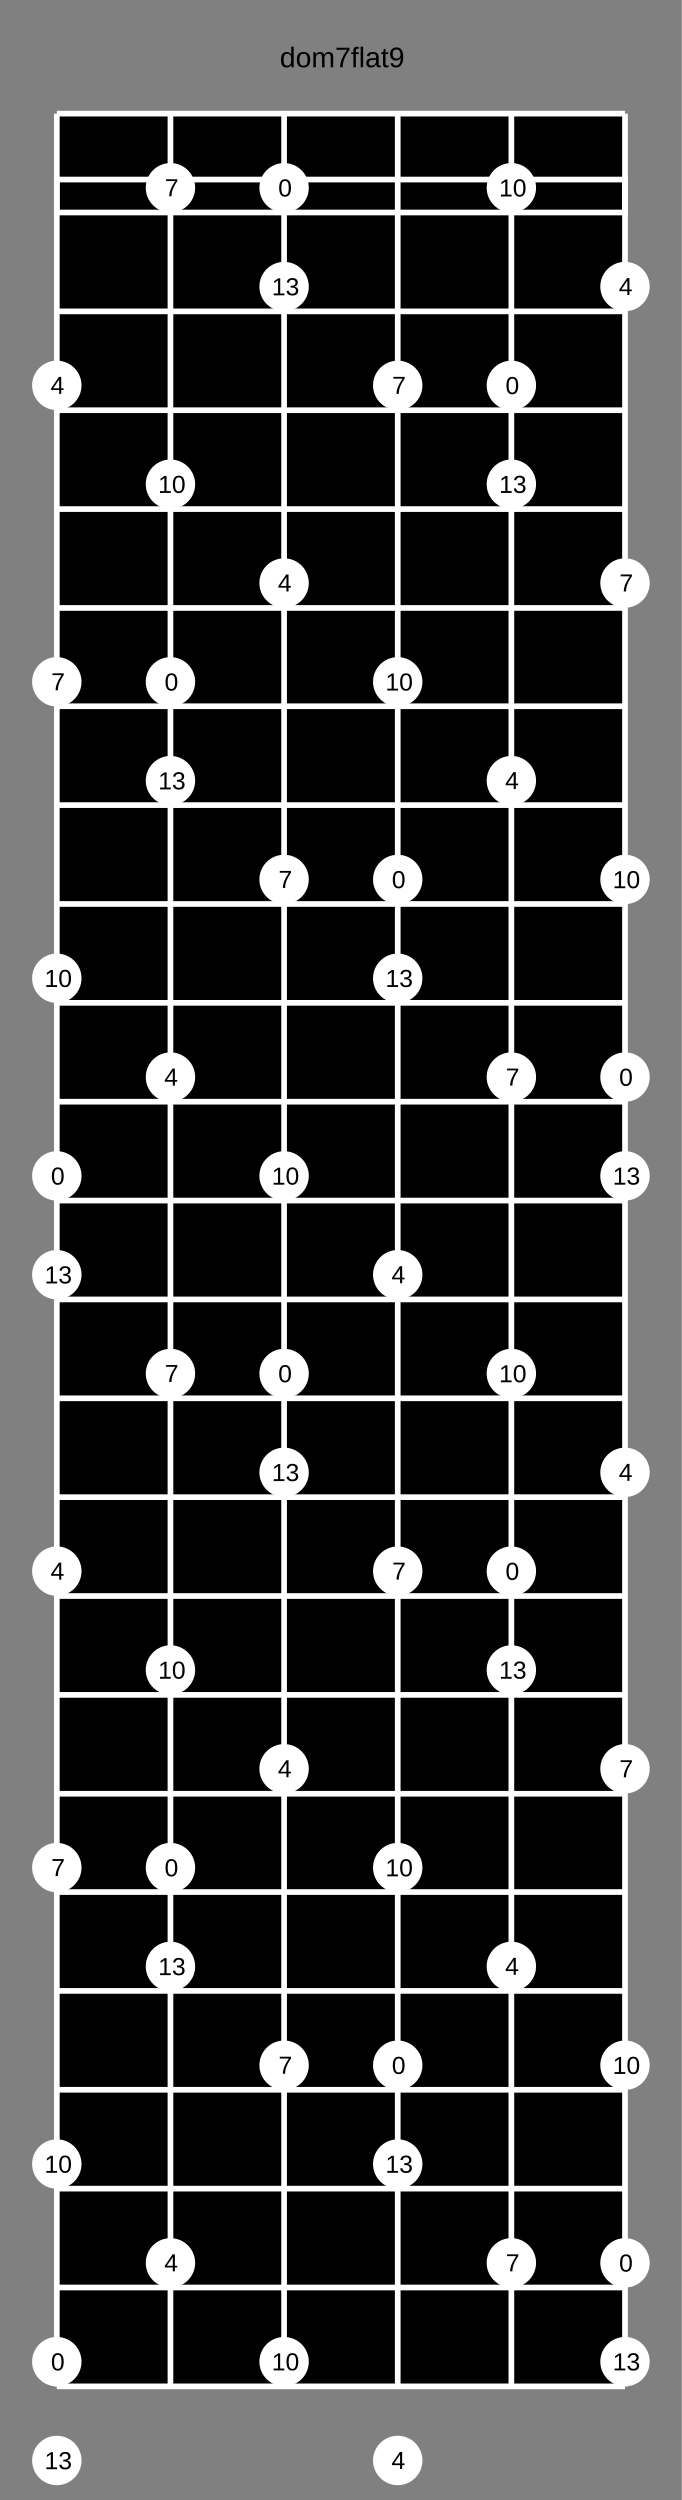
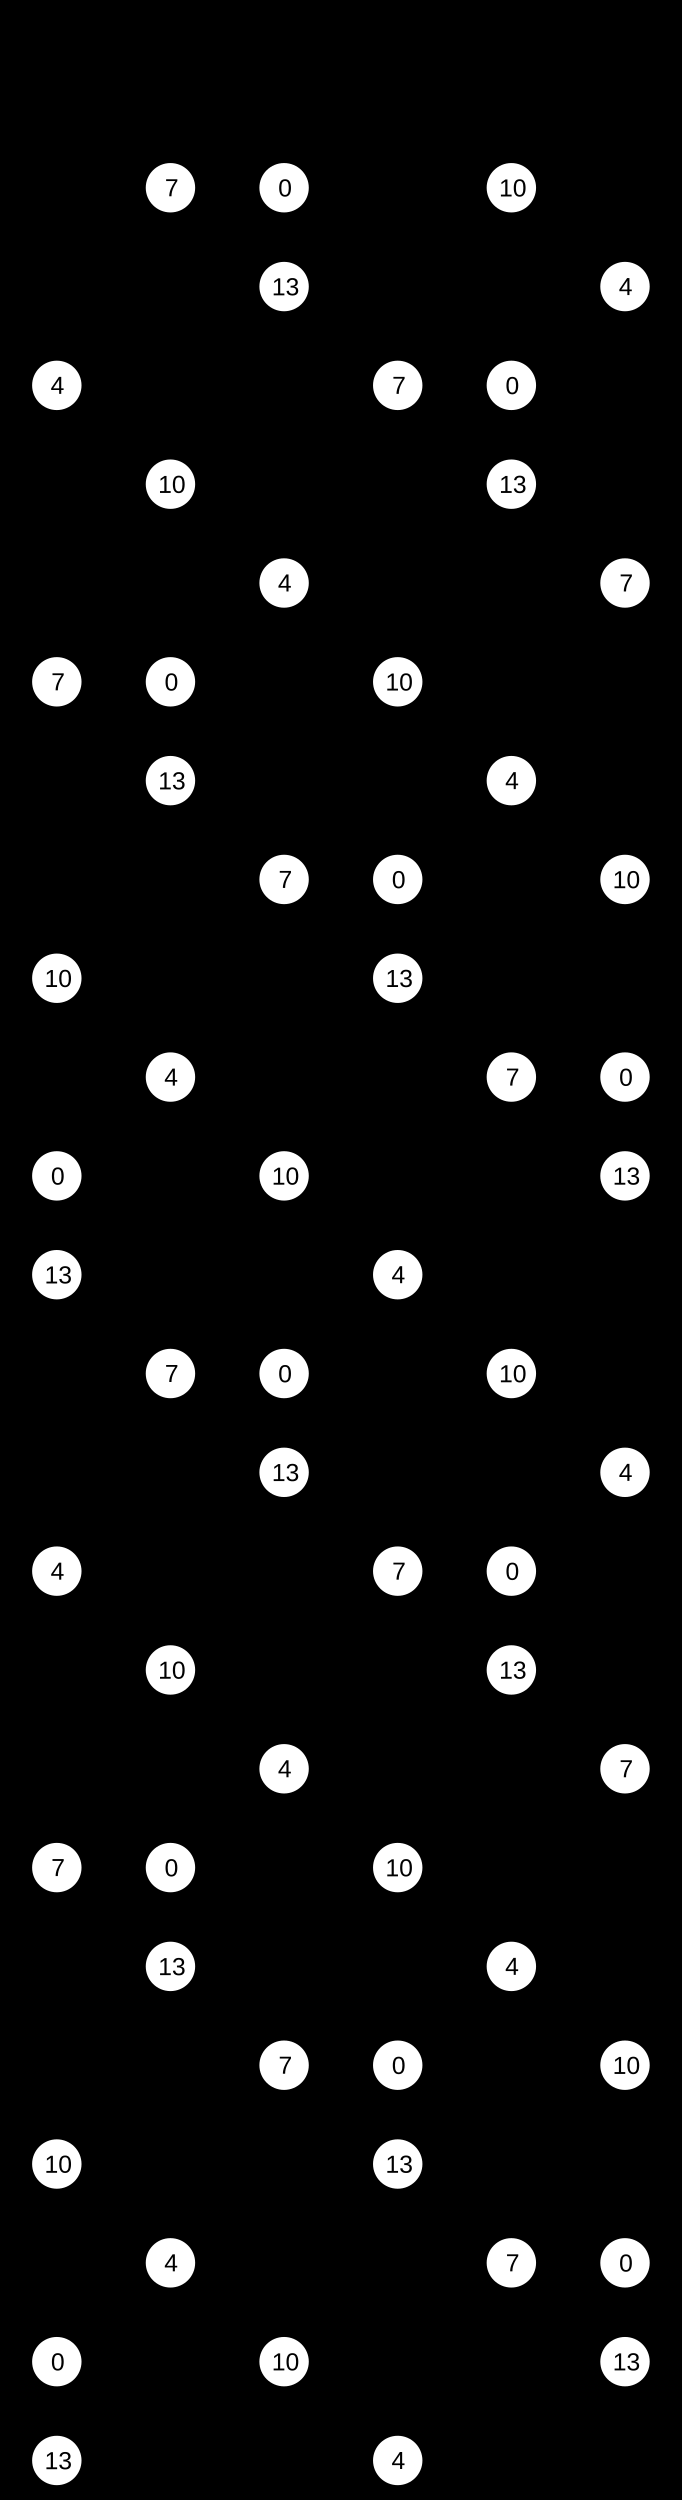
<svg xmlns="http://www.w3.org/2000/svg" xmlns:xlink="http://www.w3.org/1999/xlink" width="240pt" height="880pt" viewBox="0 0 240 880" version="1.1">
  <defs>
    <g>
      <symbol overflow="visible" id="glyph0-0">
        <path style="stroke:none;" d="M 1 -6.875 L 6.5 -6.875 L 6.5 0 L 1 0 Z M 1.375 -6.516 L 1.375 -0.375 L 6.125 -0.375 L 6.125 -6.516 Z M 1.375 -6.516 " />
      </symbol>
      <symbol overflow="visible" id="glyph0-1">
        <path style="stroke:none;" d="M 4.016 -0.844 C 3.848 -0.508 3.629 -0.27 3.359 -0.125 C 3.086 0.02 2.754 0.094 2.359 0.094 C 1.691 0.094 1.203 -0.129 0.891 -0.578 C 0.578 -1.023 0.422 -1.707 0.422 -2.625 C 0.422 -4.457 1.066 -5.375 2.359 -5.375 C 2.766 -5.375 3.098 -5.301 3.359 -5.156 C 3.629 -5.008 3.848 -4.781 4.016 -4.469 L 4.016 -7.25 L 4.891 -7.25 L 4.891 -1.094 C 4.891 -0.539 4.898 -0.176 4.922 0 L 4.078 0 C 4.066 -0.051 4.055 -0.172 4.047 -0.359 C 4.035 -0.547 4.031 -0.707 4.031 -0.844 Z M 1.344 -2.641 C 1.344 -1.898 1.438 -1.367 1.625 -1.047 C 1.82 -0.734 2.145 -0.578 2.594 -0.578 C 3.082 -0.578 3.441 -0.75 3.672 -1.094 C 3.898 -1.438 4.016 -1.973 4.016 -2.703 C 4.016 -3.398 3.898 -3.91 3.672 -4.234 C 3.441 -4.566 3.082 -4.734 2.594 -4.734 C 2.156 -4.734 1.836 -4.566 1.641 -4.234 C 1.441 -3.91 1.344 -3.379 1.344 -2.641 Z M 1.344 -2.641 " />
      </symbol>
      <symbol overflow="visible" id="glyph0-2">
        <path style="stroke:none;" d="M 5.141 -2.641 C 5.141 -1.723 4.938 -1.035 4.531 -0.578 C 4.125 -0.129 3.535 0.094 2.766 0.094 C 1.992 0.094 1.41 -0.141 1.016 -0.609 C 0.617 -1.078 0.422 -1.754 0.422 -2.641 C 0.422 -4.461 1.207 -5.375 2.781 -5.375 C 3.594 -5.375 4.188 -5.148 4.562 -4.703 C 4.945 -4.266 5.141 -3.578 5.141 -2.641 Z M 4.219 -2.641 C 4.219 -3.367 4.109 -3.898 3.891 -4.234 C 3.672 -4.566 3.305 -4.734 2.797 -4.734 C 2.285 -4.734 1.914 -4.562 1.688 -4.219 C 1.457 -3.883 1.344 -3.359 1.344 -2.641 C 1.344 -1.953 1.453 -1.43 1.672 -1.078 C 1.898 -0.723 2.258 -0.547 2.75 -0.547 C 3.281 -0.547 3.656 -0.711 3.875 -1.047 C 4.102 -1.391 4.219 -1.922 4.219 -2.641 Z M 4.219 -2.641 " />
      </symbol>
      <symbol overflow="visible" id="glyph0-3">
        <path style="stroke:none;" d="M 3.75 0 L 3.75 -3.344 C 3.75 -3.852 3.676 -4.207 3.531 -4.406 C 3.395 -4.602 3.145 -4.703 2.781 -4.703 C 2.406 -4.703 2.109 -4.555 1.891 -4.266 C 1.672 -3.984 1.562 -3.582 1.562 -3.062 L 1.562 0 L 0.688 0 L 0.688 -4.156 C 0.688 -4.77 0.68 -5.145 0.672 -5.281 L 1.5 -5.281 C 1.5 -5.27 1.5 -5.227 1.5 -5.156 C 1.508 -5.082 1.516 -5 1.516 -4.906 C 1.523 -4.812 1.531 -4.633 1.531 -4.375 L 1.547 -4.375 C 1.734 -4.75 1.945 -5.008 2.188 -5.156 C 2.438 -5.301 2.738 -5.375 3.094 -5.375 C 3.488 -5.375 3.801 -5.297 4.031 -5.141 C 4.27 -4.984 4.438 -4.727 4.531 -4.375 L 4.547 -4.375 C 4.723 -4.727 4.941 -4.984 5.203 -5.141 C 5.461 -5.297 5.773 -5.375 6.141 -5.375 C 6.672 -5.375 7.055 -5.227 7.297 -4.938 C 7.547 -4.656 7.672 -4.18 7.672 -3.516 L 7.672 0 L 6.797 0 L 6.797 -3.344 C 6.797 -3.852 6.723 -4.207 6.578 -4.406 C 6.441 -4.602 6.191 -4.703 5.828 -4.703 C 5.453 -4.703 5.156 -4.555 4.938 -4.266 C 4.727 -3.984 4.625 -3.582 4.625 -3.062 L 4.625 0 Z M 3.75 0 " />
      </symbol>
      <symbol overflow="visible" id="glyph0-4">
        <path style="stroke:none;" d="M 5.062 -6.172 C 4.352 -5.098 3.852 -4.254 3.562 -3.641 C 3.281 -3.035 3.066 -2.438 2.922 -1.844 C 2.773 -1.25 2.703 -0.633 2.703 0 L 1.781 0 C 1.781 -0.875 1.969 -1.797 2.344 -2.766 C 2.719 -3.742 3.336 -4.867 4.203 -6.141 L 0.516 -6.141 L 0.516 -6.875 L 5.062 -6.875 Z M 5.062 -6.172 " />
      </symbol>
      <symbol overflow="visible" id="glyph0-5">
        <path style="stroke:none;" d="M 1.766 -4.641 L 1.766 0 L 0.891 0 L 0.891 -4.641 L 0.141 -4.641 L 0.141 -5.281 L 0.891 -5.281 L 0.891 -5.875 C 0.891 -6.363 0.992 -6.711 1.203 -6.922 C 1.41 -7.129 1.734 -7.234 2.172 -7.234 C 2.422 -7.234 2.629 -7.211 2.797 -7.172 L 2.797 -6.516 C 2.648 -6.535 2.52 -6.547 2.406 -6.547 C 2.176 -6.547 2.008 -6.488 1.906 -6.375 C 1.812 -6.258 1.766 -6.051 1.766 -5.75 L 1.766 -5.281 L 2.797 -5.281 L 2.797 -4.641 Z M 1.766 -4.641 " />
      </symbol>
      <symbol overflow="visible" id="glyph0-6">
        <path style="stroke:none;" d="M 0.672 0 L 0.672 -7.25 L 1.547 -7.25 L 1.547 0 Z M 0.672 0 " />
      </symbol>
      <symbol overflow="visible" id="glyph0-7">
        <path style="stroke:none;" d="M 2.016 0.094 C 1.484 0.094 1.082 -0.047 0.812 -0.328 C 0.551 -0.609 0.422 -0.988 0.422 -1.469 C 0.422 -2.02 0.598 -2.441 0.953 -2.734 C 1.316 -3.023 1.898 -3.18 2.703 -3.203 L 3.891 -3.219 L 3.891 -3.516 C 3.891 -3.941 3.797 -4.25 3.609 -4.438 C 3.43 -4.625 3.148 -4.719 2.766 -4.719 C 2.367 -4.719 2.078 -4.648 1.891 -4.516 C 1.711 -4.379 1.609 -4.164 1.578 -3.875 L 0.656 -3.953 C 0.812 -4.898 1.52 -5.375 2.781 -5.375 C 3.445 -5.375 3.945 -5.223 4.281 -4.922 C 4.613 -4.617 4.781 -4.18 4.781 -3.609 L 4.781 -1.328 C 4.781 -1.066 4.812 -0.867 4.875 -0.734 C 4.945 -0.609 5.082 -0.547 5.281 -0.547 C 5.363 -0.547 5.457 -0.555 5.562 -0.578 L 5.562 -0.031 C 5.344 0.02 5.117 0.047 4.891 0.047 C 4.555 0.047 4.316 -0.035 4.172 -0.203 C 4.023 -0.379 3.941 -0.648 3.922 -1.016 L 3.891 -1.016 C 3.672 -0.609 3.41 -0.32 3.109 -0.156 C 2.805 0.008 2.441 0.094 2.016 0.094 Z M 2.219 -0.562 C 2.539 -0.562 2.828 -0.633 3.078 -0.781 C 3.328 -0.926 3.523 -1.125 3.672 -1.375 C 3.816 -1.633 3.891 -1.898 3.891 -2.172 L 3.891 -2.609 L 2.938 -2.594 C 2.52 -2.582 2.203 -2.535 1.984 -2.453 C 1.773 -2.379 1.613 -2.258 1.5 -2.094 C 1.383 -1.938 1.328 -1.723 1.328 -1.453 C 1.328 -1.172 1.406 -0.953 1.562 -0.797 C 1.719 -0.641 1.938 -0.562 2.219 -0.562 Z M 2.219 -0.562 " />
      </symbol>
      <symbol overflow="visible" id="glyph0-8">
        <path style="stroke:none;" d="M 2.703 -0.047 C 2.41 0.035 2.113 0.078 1.812 0.078 C 1.113 0.078 0.766 -0.32 0.766 -1.125 L 0.766 -4.641 L 0.156 -4.641 L 0.156 -5.281 L 0.797 -5.281 L 1.062 -6.469 L 1.641 -6.469 L 1.641 -5.281 L 2.625 -5.281 L 2.625 -4.641 L 1.641 -4.641 L 1.641 -1.312 C 1.641 -1.051 1.68 -0.867 1.766 -0.766 C 1.848 -0.672 1.992 -0.625 2.203 -0.625 C 2.316 -0.625 2.484 -0.645 2.703 -0.688 Z M 2.703 -0.047 " />
      </symbol>
      <symbol overflow="visible" id="glyph0-9">
        <path style="stroke:none;" d="M 5.094 -3.578 C 5.094 -2.398 4.875 -1.492 4.438 -0.859 C 4.008 -0.223 3.395 0.094 2.594 0.094 C 2.062 0.094 1.633 -0.016 1.312 -0.234 C 0.988 -0.461 0.754 -0.832 0.609 -1.344 L 1.453 -1.469 C 1.629 -0.895 2.016 -0.609 2.609 -0.609 C 3.117 -0.609 3.508 -0.844 3.781 -1.312 C 4.062 -1.781 4.207 -2.453 4.219 -3.328 C 4.094 -3.023 3.867 -2.785 3.547 -2.609 C 3.234 -2.43 2.891 -2.344 2.516 -2.344 C 1.891 -2.344 1.391 -2.555 1.016 -2.984 C 0.648 -3.41 0.469 -3.973 0.469 -4.672 C 0.469 -5.391 0.672 -5.953 1.078 -6.359 C 1.484 -6.773 2.047 -6.984 2.766 -6.984 C 3.523 -6.984 4.102 -6.695 4.5 -6.125 C 4.895 -5.562 5.094 -4.711 5.094 -3.578 Z M 4.125 -4.422 C 4.125 -4.984 4 -5.43 3.75 -5.766 C 3.5 -6.098 3.16 -6.266 2.734 -6.266 C 2.305 -6.266 1.969 -6.117 1.719 -5.828 C 1.477 -5.547 1.359 -5.16 1.359 -4.672 C 1.359 -4.172 1.477 -3.773 1.719 -3.484 C 1.969 -3.191 2.301 -3.047 2.719 -3.047 C 2.969 -3.047 3.203 -3.102 3.422 -3.219 C 3.641 -3.332 3.812 -3.492 3.938 -3.703 C 4.062 -3.922 4.125 -4.16 4.125 -4.422 Z M 4.125 -4.422 " />
      </symbol>
      <symbol overflow="visible" id="glyph1-0">
        <path style="stroke:none;" d="M 0.875 -5.984 L 5.656 -5.984 L 5.656 0 L 0.875 0 Z M 1.188 -5.672 L 1.188 -0.328 L 5.328 -0.328 L 5.328 -5.672 Z M 1.188 -5.672 " />
      </symbol>
      <symbol overflow="visible" id="glyph1-1">
        <path style="stroke:none;" d="M 4.5 -3 C 4.5 -2 4.32 -1.234 3.969 -0.703 C 3.613 -0.18 3.094 0.078 2.406 0.078 C 1.719 0.078 1.203 -0.18 0.859 -0.703 C 0.516 -1.223 0.344 -1.988 0.344 -3 C 0.344 -4.02 0.508 -4.785 0.844 -5.297 C 1.176 -5.816 1.707 -6.078 2.438 -6.078 C 3.145 -6.078 3.664 -5.816 4 -5.297 C 4.332 -4.773 4.5 -4.008 4.5 -3 Z M 3.719 -3 C 3.719 -3.863 3.617 -4.488 3.422 -4.875 C 3.223 -5.258 2.895 -5.453 2.438 -5.453 C 1.969 -5.453 1.629 -5.258 1.422 -4.875 C 1.211 -4.5 1.109 -3.875 1.109 -3 C 1.109 -2.145 1.211 -1.52 1.422 -1.125 C 1.629 -0.738 1.961 -0.547 2.422 -0.547 C 2.867 -0.547 3.195 -0.742 3.406 -1.141 C 3.613 -1.547 3.719 -2.164 3.719 -3 Z M 3.719 -3 " />
      </symbol>
      <symbol overflow="visible" id="glyph1-2">
        <path style="stroke:none;" d="M 3.75 -1.359 L 3.75 0 L 3.016 0 L 3.016 -1.359 L 0.203 -1.359 L 0.203 -1.953 L 2.938 -5.984 L 3.75 -5.984 L 3.75 -1.953 L 4.578 -1.953 L 4.578 -1.359 Z M 3.016 -5.125 C 3.016 -5.102 2.977 -5.023 2.906 -4.891 C 2.832 -4.766 2.773 -4.676 2.734 -4.625 L 1.203 -2.359 L 0.969 -2.047 L 0.906 -1.953 L 3.016 -1.953 Z M 3.016 -5.125 " />
      </symbol>
      <symbol overflow="visible" id="glyph1-3">
        <path style="stroke:none;" d="M 4.406 -5.375 C 3.789 -4.438 3.359 -3.703 3.109 -3.172 C 2.859 -2.641 2.664 -2.113 2.531 -1.594 C 2.406 -1.082 2.344 -0.551 2.344 0 L 1.547 0 C 1.547 -0.758 1.707 -1.562 2.031 -2.406 C 2.363 -3.258 2.906 -4.238 3.656 -5.344 L 0.453 -5.344 L 0.453 -5.984 L 4.406 -5.984 Z M 4.406 -5.375 " />
      </symbol>
      <symbol overflow="visible" id="glyph1-4">
        <path style="stroke:none;" d="M 0.656 0 L 0.656 -0.656 L 2.188 -0.656 L 2.188 -5.25 L 0.844 -4.297 L 0.844 -5.016 L 2.25 -5.984 L 2.953 -5.984 L 2.953 -0.656 L 4.422 -0.656 L 4.422 0 Z M 0.656 0 " />
      </symbol>
      <symbol overflow="visible" id="glyph1-5">
        <path style="stroke:none;" d="M 4.453 -1.656 C 4.453 -1.102 4.273 -0.676 3.922 -0.375 C 3.578 -0.07 3.078 0.078 2.422 0.078 C 1.816 0.078 1.332 -0.055 0.969 -0.328 C 0.613 -0.598 0.398 -1 0.328 -1.531 L 1.125 -1.609 C 1.227 -0.898 1.66 -0.547 2.422 -0.547 C 2.805 -0.547 3.109 -0.641 3.328 -0.828 C 3.547 -1.023 3.656 -1.305 3.656 -1.672 C 3.656 -2.004 3.531 -2.258 3.281 -2.438 C 3.031 -2.625 2.672 -2.719 2.203 -2.719 L 1.766 -2.719 L 1.766 -3.375 L 2.188 -3.375 C 2.602 -3.375 2.926 -3.461 3.156 -3.641 C 3.383 -3.828 3.5 -4.082 3.5 -4.406 C 3.5 -4.727 3.406 -4.984 3.219 -5.172 C 3.031 -5.359 2.754 -5.453 2.391 -5.453 C 2.047 -5.453 1.77 -5.363 1.562 -5.188 C 1.352 -5.008 1.234 -4.766 1.203 -4.453 L 0.438 -4.516 C 0.488 -5.004 0.688 -5.383 1.031 -5.656 C 1.383 -5.938 1.836 -6.078 2.391 -6.078 C 2.992 -6.078 3.461 -5.938 3.797 -5.656 C 4.129 -5.375 4.297 -4.984 4.297 -4.484 C 4.297 -4.109 4.188 -3.801 3.969 -3.562 C 3.758 -3.32 3.445 -3.16 3.031 -3.078 L 3.031 -3.062 C 3.477 -3.008 3.828 -2.859 4.078 -2.609 C 4.328 -2.359 4.453 -2.039 4.453 -1.656 Z M 4.453 -1.656 " />
      </symbol>
    </g>
  </defs>
  <g id="surface111">
-     <path style=" stroke:none;fill-rule:nonzero;fill:rgb(50%,50%,50%);fill-opacity:1;" d="M 0 0 L 240 0 L 240 880 L 0 880 Z M 0 0 " />
+     <path style="fill:none;stroke-width:2;stroke-linecap:butt;stroke-linejoin:miter;stroke:rgb(50%,50%,50%);stroke-opacity:1;stroke-miterlimit:10;" d="M 0 0 L 1.2 0 L 1.2 4.4 L 0 4.4 Z M 0 0 " transform="matrix(200,0,0,200,0,0)" />
    <g style="fill:rgb(0%,0%,0%);fill-opacity:1;">
      <use xlink:href="#glyph0-1" x="98.488" y="23.672" />
      <use xlink:href="#glyph0-2" x="104.05" y="23.672" />
      <use xlink:href="#glyph0-3" x="109.611" y="23.672" />
      <use xlink:href="#glyph0-4" x="117.941" y="23.672" />
      <use xlink:href="#glyph0-5" x="123.503" y="23.672" />
      <use xlink:href="#glyph0-6" x="126.281" y="23.672" />
      <use xlink:href="#glyph0-7" x="128.503" y="23.672" />
      <use xlink:href="#glyph0-8" x="134.064" y="23.672" />
      <use xlink:href="#glyph0-9" x="136.843" y="23.672" />
    </g>
-     <path style=" stroke:none;fill-rule:nonzero;fill:rgb(0%,0%,0%);fill-opacity:1;" d="M 20 40 L 220 40 L 220 840 L 20 840 Z M 20 40 " />
-     <path style="fill:none;stroke-width:0.01;stroke-linecap:butt;stroke-linejoin:miter;stroke:rgb(100%,100%,100%);stroke-opacity:1;stroke-miterlimit:10;" d="M 0 0.116 L 1 0.116 L 1 0.174 L 0 0.174 Z M 0 0 L 1 0 M 0 0.174 L 1 0.174 M 0 0.348 L 1 0.348 M 0 0.522 L 1 0.522 M 0 0.696 L 1 0.696 M 0 0.87 L 1 0.87 M 0 1.043 L 1 1.043 M 0 1.217 L 1 1.217 M 0 1.391 L 1 1.391 M 0 1.565 L 1 1.565 M 0 1.739 L 1 1.739 M 0 1.913 L 1 1.913 M 0 2.087 L 1 2.087 M 0 2.261 L 1 2.261 M 0 2.435 L 1 2.435 M 0 2.609 L 1 2.609 M 0 2.783 L 1 2.783 M 0 2.957 L 1 2.957 M 0 3.13 L 1 3.13 M 0 3.304 L 1 3.304 M 0 3.478 L 1 3.478 M 0 3.652 L 1 3.652 M 0 3.826 L 1 3.826 M 0 4 L 1 4 " transform="matrix(200,0,0,200,20,40)" />
-     <path style="fill:none;stroke-width:0.01;stroke-linecap:butt;stroke-linejoin:miter;stroke:rgb(100%,100%,100%);stroke-opacity:1;stroke-miterlimit:10;" d="M 0 0 L 0 4 M 0.2 0 L 0.2 4 M 0.4 0 L 0.4 4 M 0.6 0 L 0.6 4 M 0.8 0 L 0.8 4 M 1 0 L 1 4 " transform="matrix(200,0,0,200,20,40)" />
+     <path style="fill:none;stroke-width:2;stroke-linecap:butt;stroke-linejoin:miter;stroke:rgb(0%,0%,0%);stroke-opacity:1;stroke-miterlimit:10;" d="M 0 0 L 1 0 L 1 4 L 0 4 Z M 0 0 " transform="matrix(200,0,0,200,20,40)" />
+     <path style="fill:none;stroke-width:0.01;stroke-linecap:butt;stroke-linejoin:miter;stroke:rgb(0%,0%,0%);stroke-opacity:1;stroke-miterlimit:10;" d="M 0 0.116 L 1 0.116 L 1 0.174 L 0 0.174 Z M 0 0 L 1 0 M 0 0.174 L 1 0.174 M 0 0.348 L 1 0.348 M 0 0.522 L 1 0.522 M 0 0.696 L 1 0.696 M 0 0.87 L 1 0.87 M 0 1.043 L 1 1.043 M 0 1.217 L 1 1.217 M 0 1.391 L 1 1.391 M 0 1.565 L 1 1.565 M 0 1.739 L 1 1.739 M 0 1.913 L 1 1.913 M 0 2.087 L 1 2.087 M 0 2.261 L 1 2.261 M 0 2.435 L 1 2.435 M 0 2.609 L 1 2.609 M 0 2.783 L 1 2.783 M 0 2.957 L 1 2.957 M 0 3.13 L 1 3.13 M 0 3.304 L 1 3.304 M 0 3.478 L 1 3.478 M 0 3.652 L 1 3.652 M 0 3.826 L 1 3.826 M 0 4 L 1 4 " transform="matrix(200,0,0,200,20,40)" />
+     <path style="fill:none;stroke-width:0.01;stroke-linecap:butt;stroke-linejoin:miter;stroke:rgb(0%,0%,0%);stroke-opacity:1;stroke-miterlimit:10;" d="M 0 0 L 0 4 M 0.2 0 L 0.2 4 M 0.4 0 L 0.4 4 M 0.6 0 L 0.6 4 M 0.8 0 L 0.8 4 M 1 0 L 1 4 " transform="matrix(200,0,0,200,20,40)" />
    <path style=" stroke:none;fill-rule:nonzero;fill:rgb(100%,100%,100%);fill-opacity:1;" d="M 28.695 413.914 C 28.695 418.715 24.801 422.609 20 422.609 C 15.199 422.609 11.305 418.715 11.305 413.914 C 11.305 409.109 15.199 405.219 20 405.219 C 24.801 405.219 28.695 409.109 28.695 413.914 " />
    <g style="fill:rgb(0%,0%,0%);fill-opacity:1;">
      <use xlink:href="#glyph1-1" x="17.922" y="416.992" />
    </g>
    <path style=" stroke:none;fill-rule:nonzero;fill:rgb(100%,100%,100%);fill-opacity:1;" d="M 22.758 416.992 L 28.695 831.305 C 28.695 836.105 24.801 840 20 840 C 15.199 840 11.305 836.105 11.305 831.305 C 11.305 826.5 15.199 822.609 20 822.609 C 24.801 822.609 28.695 826.5 28.695 831.305 " />
    <g style="fill:rgb(0%,0%,0%);fill-opacity:1;">
      <use xlink:href="#glyph1-1" x="17.922" y="834.383" />
    </g>
    <path style=" stroke:none;fill-rule:nonzero;fill:rgb(100%,100%,100%);fill-opacity:1;" d="M 22.758 834.383 L 68.695 240 C 68.695 244.801 64.801 248.695 60 248.695 C 55.199 248.695 51.305 244.801 51.305 240 C 51.305 235.199 55.199 231.305 60 231.305 C 64.801 231.305 68.695 235.199 68.695 240 " />
    <g style="fill:rgb(0%,0%,0%);fill-opacity:1;">
      <use xlink:href="#glyph1-1" x="57.922" y="243.078" />
    </g>
    <path style=" stroke:none;fill-rule:nonzero;fill:rgb(100%,100%,100%);fill-opacity:1;" d="M 62.758 243.078 L 68.695 657.391 C 68.695 662.195 64.801 666.086 60 666.086 C 55.199 666.086 51.305 662.195 51.305 657.391 C 51.305 652.59 55.199 648.695 60 648.695 C 64.801 648.695 68.695 652.59 68.695 657.391 " />
    <g style="fill:rgb(0%,0%,0%);fill-opacity:1;">
      <use xlink:href="#glyph1-1" x="57.922" y="660.469" />
    </g>
    <path style=" stroke:none;fill-rule:nonzero;fill:rgb(100%,100%,100%);fill-opacity:1;" d="M 62.758 660.469 L 108.695 66.086 C 108.695 70.891 104.801 74.781 100 74.781 C 95.199 74.781 91.305 70.891 91.305 66.086 C 91.305 61.285 95.199 57.391 100 57.391 C 104.801 57.391 108.695 61.285 108.695 66.086 " />
    <g style="fill:rgb(0%,0%,0%);fill-opacity:1;">
      <use xlink:href="#glyph1-1" x="97.922" y="69.164" />
    </g>
    <path style=" stroke:none;fill-rule:nonzero;fill:rgb(100%,100%,100%);fill-opacity:1;" d="M 102.758 69.164 L 108.695 483.477 C 108.695 488.281 104.801 492.176 100 492.176 C 95.199 492.176 91.305 488.281 91.305 483.477 C 91.305 478.676 95.199 474.781 100 474.781 C 104.801 474.781 108.695 478.676 108.695 483.477 " />
    <g style="fill:rgb(0%,0%,0%);fill-opacity:1;">
      <use xlink:href="#glyph1-1" x="97.922" y="486.555" />
    </g>
    <path style=" stroke:none;fill-rule:nonzero;fill:rgb(100%,100%,100%);fill-opacity:1;" d="M 102.758 486.555 L 148.695 309.566 C 148.695 314.367 144.801 318.262 140 318.262 C 135.199 318.262 131.305 314.367 131.305 309.566 C 131.305 304.762 135.199 300.871 140 300.871 C 144.801 300.871 148.695 304.762 148.695 309.566 " />
    <g style="fill:rgb(0%,0%,0%);fill-opacity:1;">
      <use xlink:href="#glyph1-1" x="137.922" y="312.645" />
    </g>
    <path style=" stroke:none;fill-rule:nonzero;fill:rgb(100%,100%,100%);fill-opacity:1;" d="M 142.758 312.645 L 148.695 726.957 C 148.695 731.758 144.801 735.652 140 735.652 C 135.199 735.652 131.305 731.758 131.305 726.957 C 131.305 722.152 135.199 718.262 140 718.262 C 144.801 718.262 148.695 722.152 148.695 726.957 " />
    <g style="fill:rgb(0%,0%,0%);fill-opacity:1;">
      <use xlink:href="#glyph1-1" x="137.922" y="730.035" />
    </g>
    <path style=" stroke:none;fill-rule:nonzero;fill:rgb(100%,100%,100%);fill-opacity:1;" d="M 142.758 730.035 L 188.695 135.652 C 188.695 140.453 184.801 144.348 180 144.348 C 175.199 144.348 171.305 140.453 171.305 135.652 C 171.305 130.852 175.199 126.957 180 126.957 C 184.801 126.957 188.695 130.852 188.695 135.652 " />
    <g style="fill:rgb(0%,0%,0%);fill-opacity:1;">
      <use xlink:href="#glyph1-1" x="177.922" y="138.73" />
    </g>
    <path style=" stroke:none;fill-rule:nonzero;fill:rgb(100%,100%,100%);fill-opacity:1;" d="M 182.758 138.73 L 188.695 553.043 C 188.695 557.848 184.801 561.738 180 561.738 C 175.199 561.738 171.305 557.848 171.305 553.043 C 171.305 548.242 175.199 544.348 180 544.348 C 184.801 544.348 188.695 548.242 188.695 553.043 " />
    <g style="fill:rgb(0%,0%,0%);fill-opacity:1;">
      <use xlink:href="#glyph1-1" x="177.922" y="556.121" />
    </g>
    <path style=" stroke:none;fill-rule:nonzero;fill:rgb(100%,100%,100%);fill-opacity:1;" d="M 182.758 556.121 L 228.695 379.129 C 228.695 383.934 224.801 387.824 220 387.824 C 215.199 387.824 211.305 383.934 211.305 379.129 C 211.305 374.328 215.199 370.434 220 370.434 C 224.801 370.434 228.695 374.328 228.695 379.129 " />
    <g style="fill:rgb(0%,0%,0%);fill-opacity:1;">
      <use xlink:href="#glyph1-1" x="217.922" y="382.207" />
    </g>
    <path style=" stroke:none;fill-rule:nonzero;fill:rgb(100%,100%,100%);fill-opacity:1;" d="M 222.758 382.207 L 228.695 796.523 C 228.695 801.324 224.801 805.219 220 805.219 C 215.199 805.219 211.305 801.324 211.305 796.523 C 211.305 791.719 215.199 787.824 220 787.824 C 224.801 787.824 228.695 791.719 228.695 796.523 " />
    <g style="fill:rgb(0%,0%,0%);fill-opacity:1;">
      <use xlink:href="#glyph1-1" x="217.922" y="799.602" />
    </g>
    <path style=" stroke:none;fill-rule:nonzero;fill:rgb(100%,100%,100%);fill-opacity:1;" d="M 222.758 799.602 L 28.695 135.652 C 28.695 140.453 24.801 144.348 20 144.348 C 15.199 144.348 11.305 140.453 11.305 135.652 C 11.305 130.852 15.199 126.957 20 126.957 C 24.801 126.957 28.695 130.852 28.695 135.652 " />
    <g style="fill:rgb(0%,0%,0%);fill-opacity:1;">
      <use xlink:href="#glyph1-2" x="17.809" y="138.645" />
    </g>
    <path style=" stroke:none;fill-rule:nonzero;fill:rgb(100%,100%,100%);fill-opacity:1;" d="M 22.645 138.645 L 28.695 553.043 C 28.695 557.848 24.801 561.738 20 561.738 C 15.199 561.738 11.305 557.848 11.305 553.043 C 11.305 548.242 15.199 544.348 20 544.348 C 24.801 544.348 28.695 548.242 28.695 553.043 " />
    <g style="fill:rgb(0%,0%,0%);fill-opacity:1;">
      <use xlink:href="#glyph1-2" x="17.809" y="556.035" />
    </g>
    <path style=" stroke:none;fill-rule:nonzero;fill:rgb(100%,100%,100%);fill-opacity:1;" d="M 22.645 556.035 L 68.695 379.129 C 68.695 383.934 64.801 387.824 60 387.824 C 55.199 387.824 51.305 383.934 51.305 379.129 C 51.305 374.328 55.199 370.434 60 370.434 C 64.801 370.434 68.695 374.328 68.695 379.129 " />
    <g style="fill:rgb(0%,0%,0%);fill-opacity:1;">
      <use xlink:href="#glyph1-2" x="57.809" y="382.121" />
    </g>
    <path style=" stroke:none;fill-rule:nonzero;fill:rgb(100%,100%,100%);fill-opacity:1;" d="M 62.645 382.121 L 68.695 796.523 C 68.695 801.324 64.801 805.219 60 805.219 C 55.199 805.219 51.305 801.324 51.305 796.523 C 51.305 791.719 55.199 787.824 60 787.824 C 64.801 787.824 68.695 791.719 68.695 796.523 " />
    <g style="fill:rgb(0%,0%,0%);fill-opacity:1;">
      <use xlink:href="#glyph1-2" x="57.809" y="799.512" />
    </g>
    <path style=" stroke:none;fill-rule:nonzero;fill:rgb(100%,100%,100%);fill-opacity:1;" d="M 62.645 799.512 L 108.695 205.219 C 108.695 210.02 104.801 213.914 100 213.914 C 95.199 213.914 91.305 210.02 91.305 205.219 C 91.305 200.414 95.199 196.523 100 196.523 C 104.801 196.523 108.695 200.414 108.695 205.219 " />
    <g style="fill:rgb(0%,0%,0%);fill-opacity:1;">
      <use xlink:href="#glyph1-2" x="97.809" y="208.207" />
    </g>
    <path style=" stroke:none;fill-rule:nonzero;fill:rgb(100%,100%,100%);fill-opacity:1;" d="M 102.645 208.207 L 108.695 622.609 C 108.695 627.41 104.801 631.305 100 631.305 C 95.199 631.305 91.305 627.41 91.305 622.609 C 91.305 617.805 95.199 613.914 100 613.914 C 104.801 613.914 108.695 617.805 108.695 622.609 " />
    <g style="fill:rgb(0%,0%,0%);fill-opacity:1;">
      <use xlink:href="#glyph1-2" x="97.809" y="625.602" />
    </g>
    <path style=" stroke:none;fill-rule:nonzero;fill:rgb(100%,100%,100%);fill-opacity:1;" d="M 102.645 625.602 L 148.695 448.695 C 148.695 453.5 144.801 457.391 140 457.391 C 135.199 457.391 131.305 453.5 131.305 448.695 C 131.305 443.895 135.199 440 140 440 C 144.801 440 148.695 443.895 148.695 448.695 " />
    <g style="fill:rgb(0%,0%,0%);fill-opacity:1;">
      <use xlink:href="#glyph1-2" x="137.809" y="451.688" />
    </g>
    <path style=" stroke:none;fill-rule:nonzero;fill:rgb(100%,100%,100%);fill-opacity:1;" d="M 142.645 451.688 L 148.695 866.086 C 148.695 870.891 144.801 874.781 140 874.781 C 135.199 874.781 131.305 870.891 131.305 866.086 C 131.305 861.285 135.199 857.391 140 857.391 C 144.801 857.391 148.695 861.285 148.695 866.086 " />
    <g style="fill:rgb(0%,0%,0%);fill-opacity:1;">
      <use xlink:href="#glyph1-2" x="137.809" y="869.078" />
    </g>
    <path style=" stroke:none;fill-rule:nonzero;fill:rgb(100%,100%,100%);fill-opacity:1;" d="M 142.645 869.078 L 188.695 274.781 C 188.695 279.586 184.801 283.477 180 283.477 C 175.199 283.477 171.305 279.586 171.305 274.781 C 171.305 269.98 175.199 266.086 180 266.086 C 184.801 266.086 188.695 269.98 188.695 274.781 " />
    <g style="fill:rgb(0%,0%,0%);fill-opacity:1;">
      <use xlink:href="#glyph1-2" x="177.809" y="277.773" />
    </g>
    <path style=" stroke:none;fill-rule:nonzero;fill:rgb(100%,100%,100%);fill-opacity:1;" d="M 182.645 277.773 L 188.695 692.176 C 188.695 696.977 184.801 700.871 180 700.871 C 175.199 700.871 171.305 696.977 171.305 692.176 C 171.305 687.371 175.199 683.477 180 683.477 C 184.801 683.477 188.695 687.371 188.695 692.176 " />
    <g style="fill:rgb(0%,0%,0%);fill-opacity:1;">
      <use xlink:href="#glyph1-2" x="177.809" y="695.164" />
    </g>
    <path style=" stroke:none;fill-rule:nonzero;fill:rgb(100%,100%,100%);fill-opacity:1;" d="M 182.645 695.164 L 228.695 100.871 C 228.695 105.672 224.801 109.566 220 109.566 C 215.199 109.566 211.305 105.672 211.305 100.871 C 211.305 96.066 215.199 92.176 220 92.176 C 224.801 92.176 228.695 96.066 228.695 100.871 " />
    <g style="fill:rgb(0%,0%,0%);fill-opacity:1;">
      <use xlink:href="#glyph1-2" x="217.809" y="103.859" />
    </g>
    <path style=" stroke:none;fill-rule:nonzero;fill:rgb(100%,100%,100%);fill-opacity:1;" d="M 222.645 103.859 L 228.695 518.262 C 228.695 523.062 224.801 526.957 220 526.957 C 215.199 526.957 211.305 523.062 211.305 518.262 C 211.305 513.457 215.199 509.566 220 509.566 C 224.801 509.566 228.695 513.457 228.695 518.262 " />
    <g style="fill:rgb(0%,0%,0%);fill-opacity:1;">
      <use xlink:href="#glyph1-2" x="217.809" y="521.254" />
    </g>
    <path style=" stroke:none;fill-rule:nonzero;fill:rgb(100%,100%,100%);fill-opacity:1;" d="M 222.645 521.254 L 28.695 240 C 28.695 244.801 24.801 248.695 20 248.695 C 15.199 248.695 11.305 244.801 11.305 240 C 11.305 235.199 15.199 231.305 20 231.305 C 24.801 231.305 28.695 235.199 28.695 240 " />
    <g style="fill:rgb(0%,0%,0%);fill-opacity:1;">
      <use xlink:href="#glyph1-3" x="18.023" y="242.992" />
    </g>
    <path style=" stroke:none;fill-rule:nonzero;fill:rgb(100%,100%,100%);fill-opacity:1;" d="M 22.859 242.992 L 28.695 657.391 C 28.695 662.195 24.801 666.086 20 666.086 C 15.199 666.086 11.305 662.195 11.305 657.391 C 11.305 652.59 15.199 648.695 20 648.695 C 24.801 648.695 28.695 652.59 28.695 657.391 " />
    <g style="fill:rgb(0%,0%,0%);fill-opacity:1;">
      <use xlink:href="#glyph1-3" x="18.023" y="660.383" />
    </g>
    <path style=" stroke:none;fill-rule:nonzero;fill:rgb(100%,100%,100%);fill-opacity:1;" d="M 22.859 660.383 L 68.695 66.086 C 68.695 70.891 64.801 74.781 60 74.781 C 55.199 74.781 51.305 70.891 51.305 66.086 C 51.305 61.285 55.199 57.391 60 57.391 C 64.801 57.391 68.695 61.285 68.695 66.086 " />
    <g style="fill:rgb(0%,0%,0%);fill-opacity:1;">
      <use xlink:href="#glyph1-3" x="58.023" y="69.078" />
    </g>
    <path style=" stroke:none;fill-rule:nonzero;fill:rgb(100%,100%,100%);fill-opacity:1;" d="M 62.859 69.078 L 68.695 483.477 C 68.695 488.281 64.801 492.176 60 492.176 C 55.199 492.176 51.305 488.281 51.305 483.477 C 51.305 478.676 55.199 474.781 60 474.781 C 64.801 474.781 68.695 478.676 68.695 483.477 " />
    <g style="fill:rgb(0%,0%,0%);fill-opacity:1;">
      <use xlink:href="#glyph1-3" x="58.023" y="486.469" />
    </g>
    <path style=" stroke:none;fill-rule:nonzero;fill:rgb(100%,100%,100%);fill-opacity:1;" d="M 62.859 486.469 L 108.695 309.566 C 108.695 314.367 104.801 318.262 100 318.262 C 95.199 318.262 91.305 314.367 91.305 309.566 C 91.305 304.762 95.199 300.871 100 300.871 C 104.801 300.871 108.695 304.762 108.695 309.566 " />
    <g style="fill:rgb(0%,0%,0%);fill-opacity:1;">
      <use xlink:href="#glyph1-3" x="98.023" y="312.555" />
    </g>
    <path style=" stroke:none;fill-rule:nonzero;fill:rgb(100%,100%,100%);fill-opacity:1;" d="M 102.859 312.555 L 108.695 726.957 C 108.695 731.758 104.801 735.652 100 735.652 C 95.199 735.652 91.305 731.758 91.305 726.957 C 91.305 722.152 95.199 718.262 100 718.262 C 104.801 718.262 108.695 722.152 108.695 726.957 " />
    <g style="fill:rgb(0%,0%,0%);fill-opacity:1;">
      <use xlink:href="#glyph1-3" x="98.023" y="729.949" />
    </g>
    <path style=" stroke:none;fill-rule:nonzero;fill:rgb(100%,100%,100%);fill-opacity:1;" d="M 102.859 729.949 L 148.695 135.652 C 148.695 140.453 144.801 144.348 140 144.348 C 135.199 144.348 131.305 140.453 131.305 135.652 C 131.305 130.852 135.199 126.957 140 126.957 C 144.801 126.957 148.695 130.852 148.695 135.652 " />
    <g style="fill:rgb(0%,0%,0%);fill-opacity:1;">
      <use xlink:href="#glyph1-3" x="138.023" y="138.645" />
    </g>
    <path style=" stroke:none;fill-rule:nonzero;fill:rgb(100%,100%,100%);fill-opacity:1;" d="M 142.859 138.645 L 148.695 553.043 C 148.695 557.848 144.801 561.738 140 561.738 C 135.199 561.738 131.305 557.848 131.305 553.043 C 131.305 548.242 135.199 544.348 140 544.348 C 144.801 544.348 148.695 548.242 148.695 553.043 " />
    <g style="fill:rgb(0%,0%,0%);fill-opacity:1;">
      <use xlink:href="#glyph1-3" x="138.023" y="556.035" />
    </g>
    <path style=" stroke:none;fill-rule:nonzero;fill:rgb(100%,100%,100%);fill-opacity:1;" d="M 142.859 556.035 L 188.695 379.129 C 188.695 383.934 184.801 387.824 180 387.824 C 175.199 387.824 171.305 383.934 171.305 379.129 C 171.305 374.328 175.199 370.434 180 370.434 C 184.801 370.434 188.695 374.328 188.695 379.129 " />
    <g style="fill:rgb(0%,0%,0%);fill-opacity:1;">
      <use xlink:href="#glyph1-3" x="178.023" y="382.121" />
    </g>
    <path style=" stroke:none;fill-rule:nonzero;fill:rgb(100%,100%,100%);fill-opacity:1;" d="M 182.859 382.121 L 188.695 796.523 C 188.695 801.324 184.801 805.219 180 805.219 C 175.199 805.219 171.305 801.324 171.305 796.523 C 171.305 791.719 175.199 787.824 180 787.824 C 184.801 787.824 188.695 791.719 188.695 796.523 " />
    <g style="fill:rgb(0%,0%,0%);fill-opacity:1;">
      <use xlink:href="#glyph1-3" x="178.023" y="799.512" />
    </g>
    <path style=" stroke:none;fill-rule:nonzero;fill:rgb(100%,100%,100%);fill-opacity:1;" d="M 182.859 799.512 L 228.695 205.219 C 228.695 210.02 224.801 213.914 220 213.914 C 215.199 213.914 211.305 210.02 211.305 205.219 C 211.305 200.414 215.199 196.523 220 196.523 C 224.801 196.523 228.695 200.414 228.695 205.219 " />
    <g style="fill:rgb(0%,0%,0%);fill-opacity:1;">
      <use xlink:href="#glyph1-3" x="218.023" y="208.207" />
    </g>
    <path style=" stroke:none;fill-rule:nonzero;fill:rgb(100%,100%,100%);fill-opacity:1;" d="M 222.859 208.207 L 228.695 622.609 C 228.695 627.41 224.801 631.305 220 631.305 C 215.199 631.305 211.305 627.41 211.305 622.609 C 211.305 617.805 215.199 613.914 220 613.914 C 224.801 613.914 228.695 617.805 228.695 622.609 " />
    <g style="fill:rgb(0%,0%,0%);fill-opacity:1;">
      <use xlink:href="#glyph1-3" x="218.023" y="625.602" />
    </g>
    <path style=" stroke:none;fill-rule:nonzero;fill:rgb(100%,100%,100%);fill-opacity:1;" d="M 222.859 625.602 L 28.695 344.348 C 28.695 349.148 24.801 353.043 20 353.043 C 15.199 353.043 11.305 349.148 11.305 344.348 C 11.305 339.547 15.199 335.652 20 335.652 C 24.801 335.652 28.695 339.547 28.695 344.348 " />
    <g style="fill:rgb(0%,0%,0%);fill-opacity:1;">
      <use xlink:href="#glyph1-4" x="15.664" y="347.426" />
      <use xlink:href="#glyph1-1" x="20.5" y="347.426" />
    </g>
    <path style=" stroke:none;fill-rule:nonzero;fill:rgb(100%,100%,100%);fill-opacity:1;" d="M 25.336 347.426 L 28.695 761.738 C 28.695 766.543 24.801 770.434 20 770.434 C 15.199 770.434 11.305 766.543 11.305 761.738 C 11.305 756.938 15.199 753.043 20 753.043 C 24.801 753.043 28.695 756.938 28.695 761.738 " />
    <g style="fill:rgb(0%,0%,0%);fill-opacity:1;">
      <use xlink:href="#glyph1-4" x="15.664" y="764.816" />
      <use xlink:href="#glyph1-1" x="20.5" y="764.816" />
    </g>
    <path style=" stroke:none;fill-rule:nonzero;fill:rgb(100%,100%,100%);fill-opacity:1;" d="M 25.336 764.816 L 68.695 170.434 C 68.695 175.238 64.801 179.129 60 179.129 C 55.199 179.129 51.305 175.238 51.305 170.434 C 51.305 165.633 55.199 161.738 60 161.738 C 64.801 161.738 68.695 165.633 68.695 170.434 " />
    <g style="fill:rgb(0%,0%,0%);fill-opacity:1;">
      <use xlink:href="#glyph1-4" x="55.664" y="173.512" />
      <use xlink:href="#glyph1-1" x="60.5" y="173.512" />
    </g>
    <path style=" stroke:none;fill-rule:nonzero;fill:rgb(100%,100%,100%);fill-opacity:1;" d="M 65.336 173.512 L 68.695 587.824 C 68.695 592.629 64.801 596.523 60 596.523 C 55.199 596.523 51.305 592.629 51.305 587.824 C 51.305 583.023 55.199 579.129 60 579.129 C 64.801 579.129 68.695 583.023 68.695 587.824 " />
    <g style="fill:rgb(0%,0%,0%);fill-opacity:1;">
      <use xlink:href="#glyph1-4" x="55.664" y="590.906" />
      <use xlink:href="#glyph1-1" x="60.5" y="590.906" />
    </g>
    <path style=" stroke:none;fill-rule:nonzero;fill:rgb(100%,100%,100%);fill-opacity:1;" d="M 65.336 590.906 L 108.695 413.914 C 108.695 418.715 104.801 422.609 100 422.609 C 95.199 422.609 91.305 418.715 91.305 413.914 C 91.305 409.109 95.199 405.219 100 405.219 C 104.801 405.219 108.695 409.109 108.695 413.914 " />
    <g style="fill:rgb(0%,0%,0%);fill-opacity:1;">
      <use xlink:href="#glyph1-4" x="95.664" y="416.992" />
      <use xlink:href="#glyph1-1" x="100.5" y="416.992" />
    </g>
    <path style=" stroke:none;fill-rule:nonzero;fill:rgb(100%,100%,100%);fill-opacity:1;" d="M 105.336 416.992 L 108.695 831.305 C 108.695 836.105 104.801 840 100 840 C 95.199 840 91.305 836.105 91.305 831.305 C 91.305 826.5 95.199 822.609 100 822.609 C 104.801 822.609 108.695 826.5 108.695 831.305 " />
    <g style="fill:rgb(0%,0%,0%);fill-opacity:1;">
      <use xlink:href="#glyph1-4" x="95.664" y="834.383" />
      <use xlink:href="#glyph1-1" x="100.5" y="834.383" />
    </g>
    <path style=" stroke:none;fill-rule:nonzero;fill:rgb(100%,100%,100%);fill-opacity:1;" d="M 105.336 834.383 L 148.695 240 C 148.695 244.801 144.801 248.695 140 248.695 C 135.199 248.695 131.305 244.801 131.305 240 C 131.305 235.199 135.199 231.305 140 231.305 C 144.801 231.305 148.695 235.199 148.695 240 " />
    <g style="fill:rgb(0%,0%,0%);fill-opacity:1;">
      <use xlink:href="#glyph1-4" x="135.664" y="243.078" />
      <use xlink:href="#glyph1-1" x="140.5" y="243.078" />
    </g>
    <path style=" stroke:none;fill-rule:nonzero;fill:rgb(100%,100%,100%);fill-opacity:1;" d="M 145.336 243.078 L 148.695 657.391 C 148.695 662.195 144.801 666.086 140 666.086 C 135.199 666.086 131.305 662.195 131.305 657.391 C 131.305 652.59 135.199 648.695 140 648.695 C 144.801 648.695 148.695 652.59 148.695 657.391 " />
    <g style="fill:rgb(0%,0%,0%);fill-opacity:1;">
      <use xlink:href="#glyph1-4" x="135.664" y="660.469" />
      <use xlink:href="#glyph1-1" x="140.5" y="660.469" />
    </g>
    <path style=" stroke:none;fill-rule:nonzero;fill:rgb(100%,100%,100%);fill-opacity:1;" d="M 145.336 660.469 L 188.695 66.086 C 188.695 70.891 184.801 74.781 180 74.781 C 175.199 74.781 171.305 70.891 171.305 66.086 C 171.305 61.285 175.199 57.391 180 57.391 C 184.801 57.391 188.695 61.285 188.695 66.086 " />
    <g style="fill:rgb(0%,0%,0%);fill-opacity:1;">
      <use xlink:href="#glyph1-4" x="175.664" y="69.164" />
      <use xlink:href="#glyph1-1" x="180.5" y="69.164" />
    </g>
    <path style=" stroke:none;fill-rule:nonzero;fill:rgb(100%,100%,100%);fill-opacity:1;" d="M 185.336 69.164 L 188.695 483.477 C 188.695 488.281 184.801 492.176 180 492.176 C 175.199 492.176 171.305 488.281 171.305 483.477 C 171.305 478.676 175.199 474.781 180 474.781 C 184.801 474.781 188.695 478.676 188.695 483.477 " />
    <g style="fill:rgb(0%,0%,0%);fill-opacity:1;">
      <use xlink:href="#glyph1-4" x="175.664" y="486.555" />
      <use xlink:href="#glyph1-1" x="180.5" y="486.555" />
    </g>
    <path style=" stroke:none;fill-rule:nonzero;fill:rgb(100%,100%,100%);fill-opacity:1;" d="M 185.336 486.555 L 228.695 309.566 C 228.695 314.367 224.801 318.262 220 318.262 C 215.199 318.262 211.305 314.367 211.305 309.566 C 211.305 304.762 215.199 300.871 220 300.871 C 224.801 300.871 228.695 304.762 228.695 309.566 " />
    <g style="fill:rgb(0%,0%,0%);fill-opacity:1;">
      <use xlink:href="#glyph1-4" x="215.664" y="312.645" />
      <use xlink:href="#glyph1-1" x="220.5" y="312.645" />
    </g>
    <path style=" stroke:none;fill-rule:nonzero;fill:rgb(100%,100%,100%);fill-opacity:1;" d="M 225.336 312.645 L 228.695 726.957 C 228.695 731.758 224.801 735.652 220 735.652 C 215.199 735.652 211.305 731.758 211.305 726.957 C 211.305 722.152 215.199 718.262 220 718.262 C 224.801 718.262 228.695 722.152 228.695 726.957 " />
    <g style="fill:rgb(0%,0%,0%);fill-opacity:1;">
      <use xlink:href="#glyph1-4" x="215.664" y="730.035" />
      <use xlink:href="#glyph1-1" x="220.5" y="730.035" />
    </g>
    <path style=" stroke:none;fill-rule:nonzero;fill:rgb(100%,100%,100%);fill-opacity:1;" d="M 225.336 730.035 L 28.695 448.695 C 28.695 453.5 24.801 457.391 20 457.391 C 15.199 457.391 11.305 453.5 11.305 448.695 C 11.305 443.895 15.199 440 20 440 C 24.801 440 28.695 443.895 28.695 448.695 " />
    <g style="fill:rgb(0%,0%,0%);fill-opacity:1;">
      <use xlink:href="#glyph1-4" x="15.688" y="451.773" />
      <use xlink:href="#glyph1-5" x="20.524" y="451.773" />
    </g>
    <path style=" stroke:none;fill-rule:nonzero;fill:rgb(100%,100%,100%);fill-opacity:1;" d="M 25.359 451.773 L 28.695 866.086 C 28.695 870.891 24.801 874.781 20 874.781 C 15.199 874.781 11.305 870.891 11.305 866.086 C 11.305 861.285 15.199 857.391 20 857.391 C 24.801 857.391 28.695 861.285 28.695 866.086 " />
    <g style="fill:rgb(0%,0%,0%);fill-opacity:1;">
      <use xlink:href="#glyph1-4" x="15.688" y="869.164" />
      <use xlink:href="#glyph1-5" x="20.524" y="869.164" />
    </g>
    <path style=" stroke:none;fill-rule:nonzero;fill:rgb(100%,100%,100%);fill-opacity:1;" d="M 25.359 869.164 L 68.695 274.781 C 68.695 279.586 64.801 283.477 60 283.477 C 55.199 283.477 51.305 279.586 51.305 274.781 C 51.305 269.98 55.199 266.086 60 266.086 C 64.801 266.086 68.695 269.98 68.695 274.781 " />
    <g style="fill:rgb(0%,0%,0%);fill-opacity:1;">
      <use xlink:href="#glyph1-4" x="55.688" y="277.859" />
      <use xlink:href="#glyph1-5" x="60.524" y="277.859" />
    </g>
    <path style=" stroke:none;fill-rule:nonzero;fill:rgb(100%,100%,100%);fill-opacity:1;" d="M 65.359 277.859 L 68.695 692.176 C 68.695 696.977 64.801 700.871 60 700.871 C 55.199 700.871 51.305 696.977 51.305 692.176 C 51.305 687.371 55.199 683.477 60 683.477 C 64.801 683.477 68.695 687.371 68.695 692.176 " />
    <g style="fill:rgb(0%,0%,0%);fill-opacity:1;">
      <use xlink:href="#glyph1-4" x="55.688" y="695.254" />
      <use xlink:href="#glyph1-5" x="60.524" y="695.254" />
    </g>
    <path style=" stroke:none;fill-rule:nonzero;fill:rgb(100%,100%,100%);fill-opacity:1;" d="M 65.359 695.254 L 108.695 100.871 C 108.695 105.672 104.801 109.566 100 109.566 C 95.199 109.566 91.305 105.672 91.305 100.871 C 91.305 96.066 95.199 92.176 100 92.176 C 104.801 92.176 108.695 96.066 108.695 100.871 " />
    <g style="fill:rgb(0%,0%,0%);fill-opacity:1;">
      <use xlink:href="#glyph1-4" x="95.688" y="103.949" />
      <use xlink:href="#glyph1-5" x="100.524" y="103.949" />
    </g>
    <path style=" stroke:none;fill-rule:nonzero;fill:rgb(100%,100%,100%);fill-opacity:1;" d="M 105.359 103.949 L 108.695 518.262 C 108.695 523.062 104.801 526.957 100 526.957 C 95.199 526.957 91.305 523.062 91.305 518.262 C 91.305 513.457 95.199 509.566 100 509.566 C 104.801 509.566 108.695 513.457 108.695 518.262 " />
    <g style="fill:rgb(0%,0%,0%);fill-opacity:1;">
      <use xlink:href="#glyph1-4" x="95.688" y="521.34" />
      <use xlink:href="#glyph1-5" x="100.524" y="521.34" />
    </g>
    <path style=" stroke:none;fill-rule:nonzero;fill:rgb(100%,100%,100%);fill-opacity:1;" d="M 105.359 521.34 L 148.695 344.348 C 148.695 349.148 144.801 353.043 140 353.043 C 135.199 353.043 131.305 349.148 131.305 344.348 C 131.305 339.547 135.199 335.652 140 335.652 C 144.801 335.652 148.695 339.547 148.695 344.348 " />
    <g style="fill:rgb(0%,0%,0%);fill-opacity:1;">
      <use xlink:href="#glyph1-4" x="135.688" y="347.426" />
      <use xlink:href="#glyph1-5" x="140.524" y="347.426" />
    </g>
    <path style=" stroke:none;fill-rule:nonzero;fill:rgb(100%,100%,100%);fill-opacity:1;" d="M 145.359 347.426 L 148.695 761.738 C 148.695 766.543 144.801 770.434 140 770.434 C 135.199 770.434 131.305 766.543 131.305 761.738 C 131.305 756.938 135.199 753.043 140 753.043 C 144.801 753.043 148.695 756.938 148.695 761.738 " />
    <g style="fill:rgb(0%,0%,0%);fill-opacity:1;">
      <use xlink:href="#glyph1-4" x="135.688" y="764.816" />
      <use xlink:href="#glyph1-5" x="140.524" y="764.816" />
    </g>
    <path style=" stroke:none;fill-rule:nonzero;fill:rgb(100%,100%,100%);fill-opacity:1;" d="M 145.359 764.816 L 188.695 170.434 C 188.695 175.238 184.801 179.129 180 179.129 C 175.199 179.129 171.305 175.238 171.305 170.434 C 171.305 165.633 175.199 161.738 180 161.738 C 184.801 161.738 188.695 165.633 188.695 170.434 " />
    <g style="fill:rgb(0%,0%,0%);fill-opacity:1;">
      <use xlink:href="#glyph1-4" x="175.688" y="173.512" />
      <use xlink:href="#glyph1-5" x="180.524" y="173.512" />
    </g>
    <path style=" stroke:none;fill-rule:nonzero;fill:rgb(100%,100%,100%);fill-opacity:1;" d="M 185.359 173.512 L 188.695 587.824 C 188.695 592.629 184.801 596.523 180 596.523 C 175.199 596.523 171.305 592.629 171.305 587.824 C 171.305 583.023 175.199 579.129 180 579.129 C 184.801 579.129 188.695 583.023 188.695 587.824 " />
    <g style="fill:rgb(0%,0%,0%);fill-opacity:1;">
      <use xlink:href="#glyph1-4" x="175.688" y="590.906" />
      <use xlink:href="#glyph1-5" x="180.524" y="590.906" />
    </g>
    <path style=" stroke:none;fill-rule:nonzero;fill:rgb(100%,100%,100%);fill-opacity:1;" d="M 185.359 590.906 L 228.695 413.914 C 228.695 418.715 224.801 422.609 220 422.609 C 215.199 422.609 211.305 418.715 211.305 413.914 C 211.305 409.109 215.199 405.219 220 405.219 C 224.801 405.219 228.695 409.109 228.695 413.914 " />
    <g style="fill:rgb(0%,0%,0%);fill-opacity:1;">
      <use xlink:href="#glyph1-4" x="215.688" y="416.992" />
      <use xlink:href="#glyph1-5" x="220.524" y="416.992" />
    </g>
    <path style=" stroke:none;fill-rule:nonzero;fill:rgb(100%,100%,100%);fill-opacity:1;" d="M 225.359 416.992 L 228.695 831.305 C 228.695 836.105 224.801 840 220 840 C 215.199 840 211.305 836.105 211.305 831.305 C 211.305 826.5 215.199 822.609 220 822.609 C 224.801 822.609 228.695 826.5 228.695 831.305 " />
    <g style="fill:rgb(0%,0%,0%);fill-opacity:1;">
      <use xlink:href="#glyph1-4" x="215.688" y="834.383" />
      <use xlink:href="#glyph1-5" x="220.524" y="834.383" />
    </g>
  </g>
</svg>
